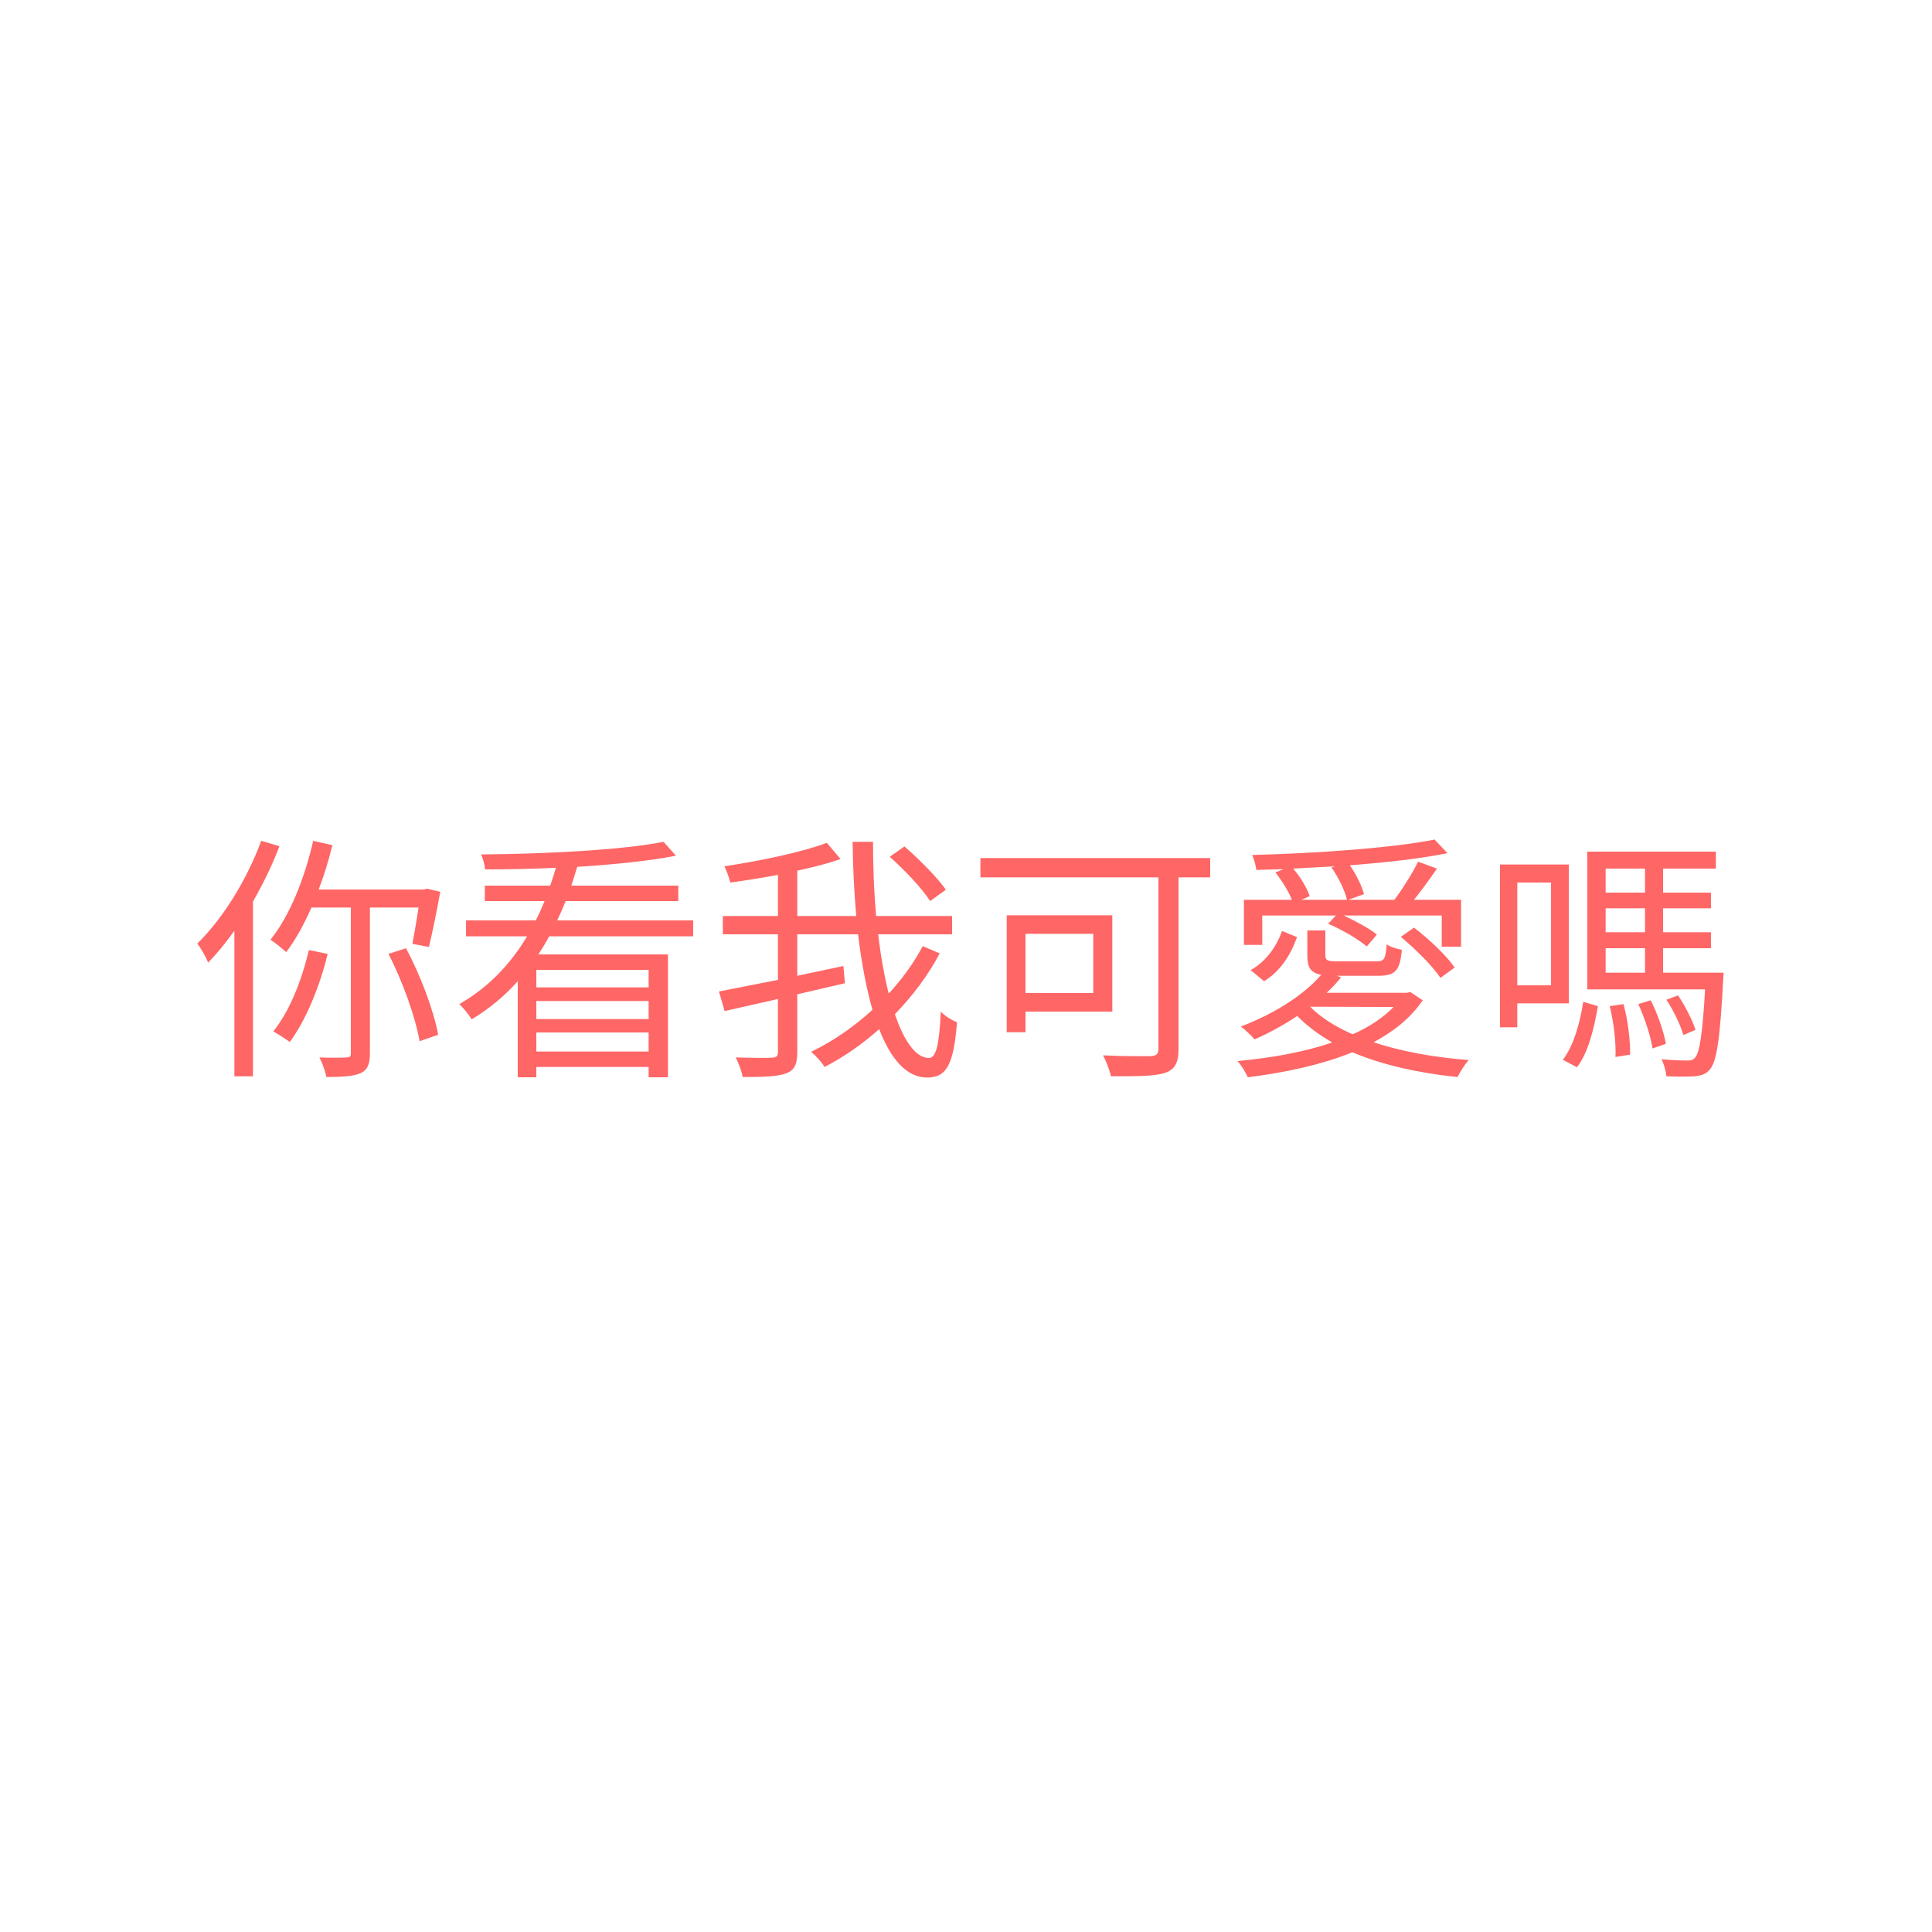
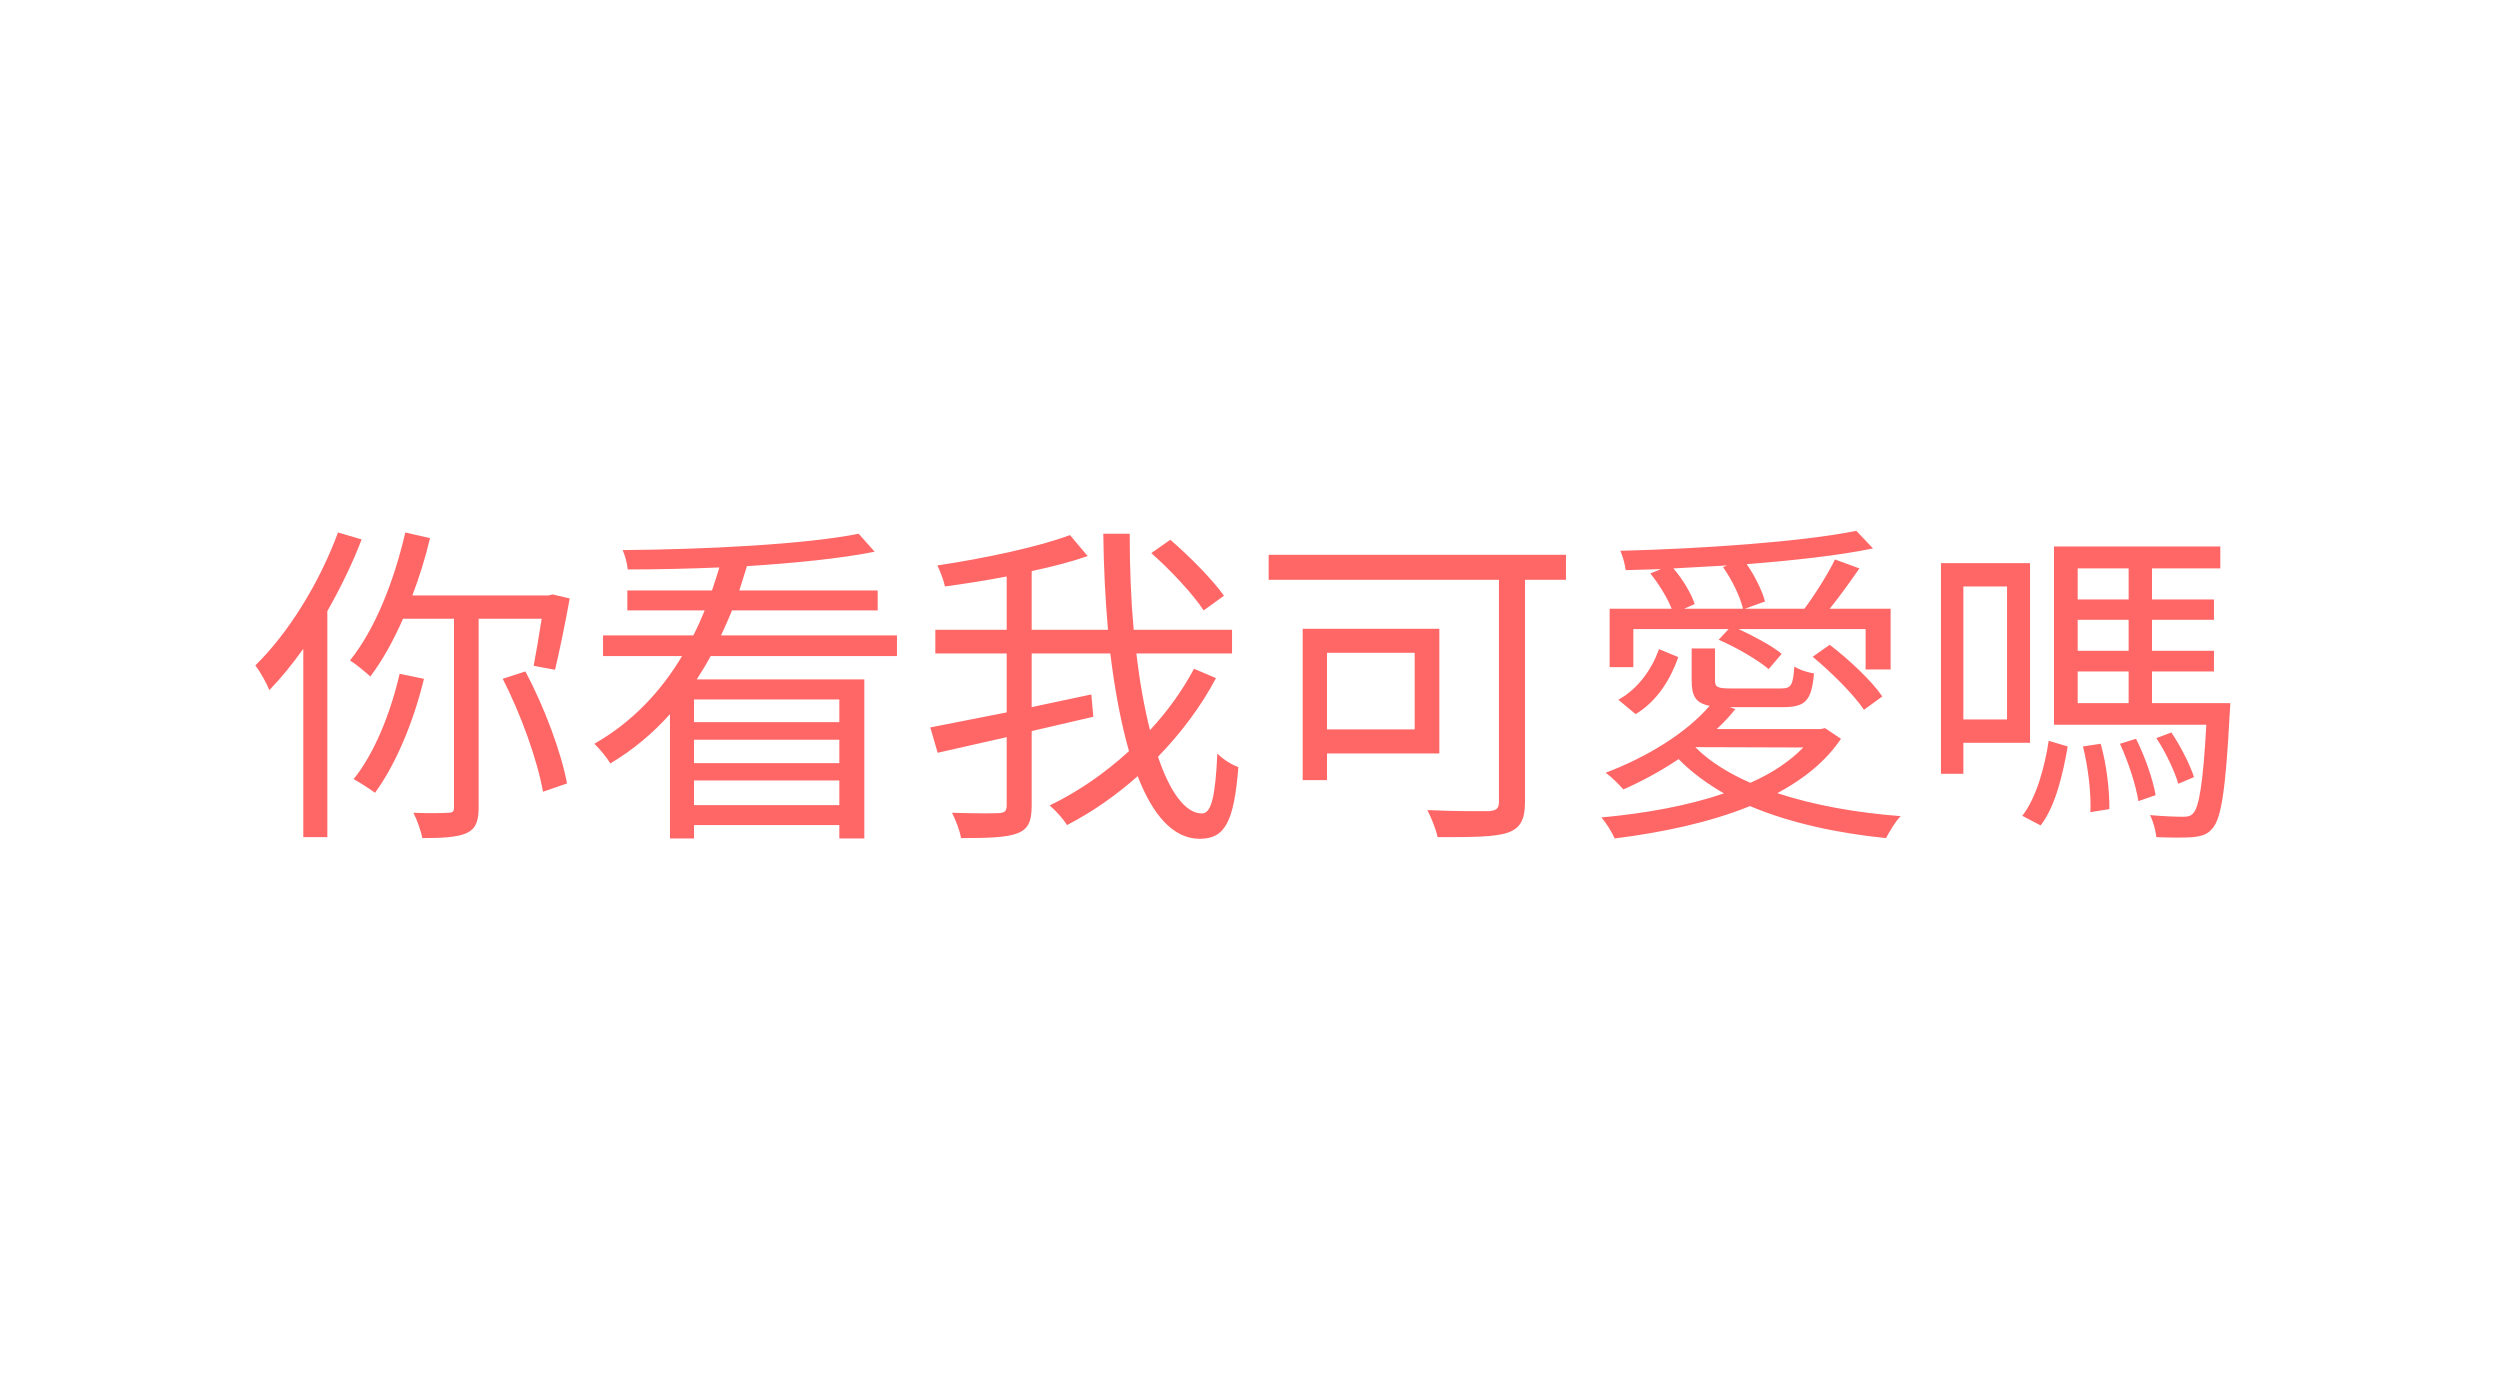
- <svg xmlns="http://www.w3.org/2000/svg" width="450" height="450">
+ <svg xmlns="http://www.w3.org/2000/svg" width="450" height="250">
  <text x="50%" y="50%" font-size="60" fill="#ff6666" font-family="system-ui, sans-serif" text-anchor="middle" dominant-baseline="middle">你看我可愛嗎</text>
</svg>
